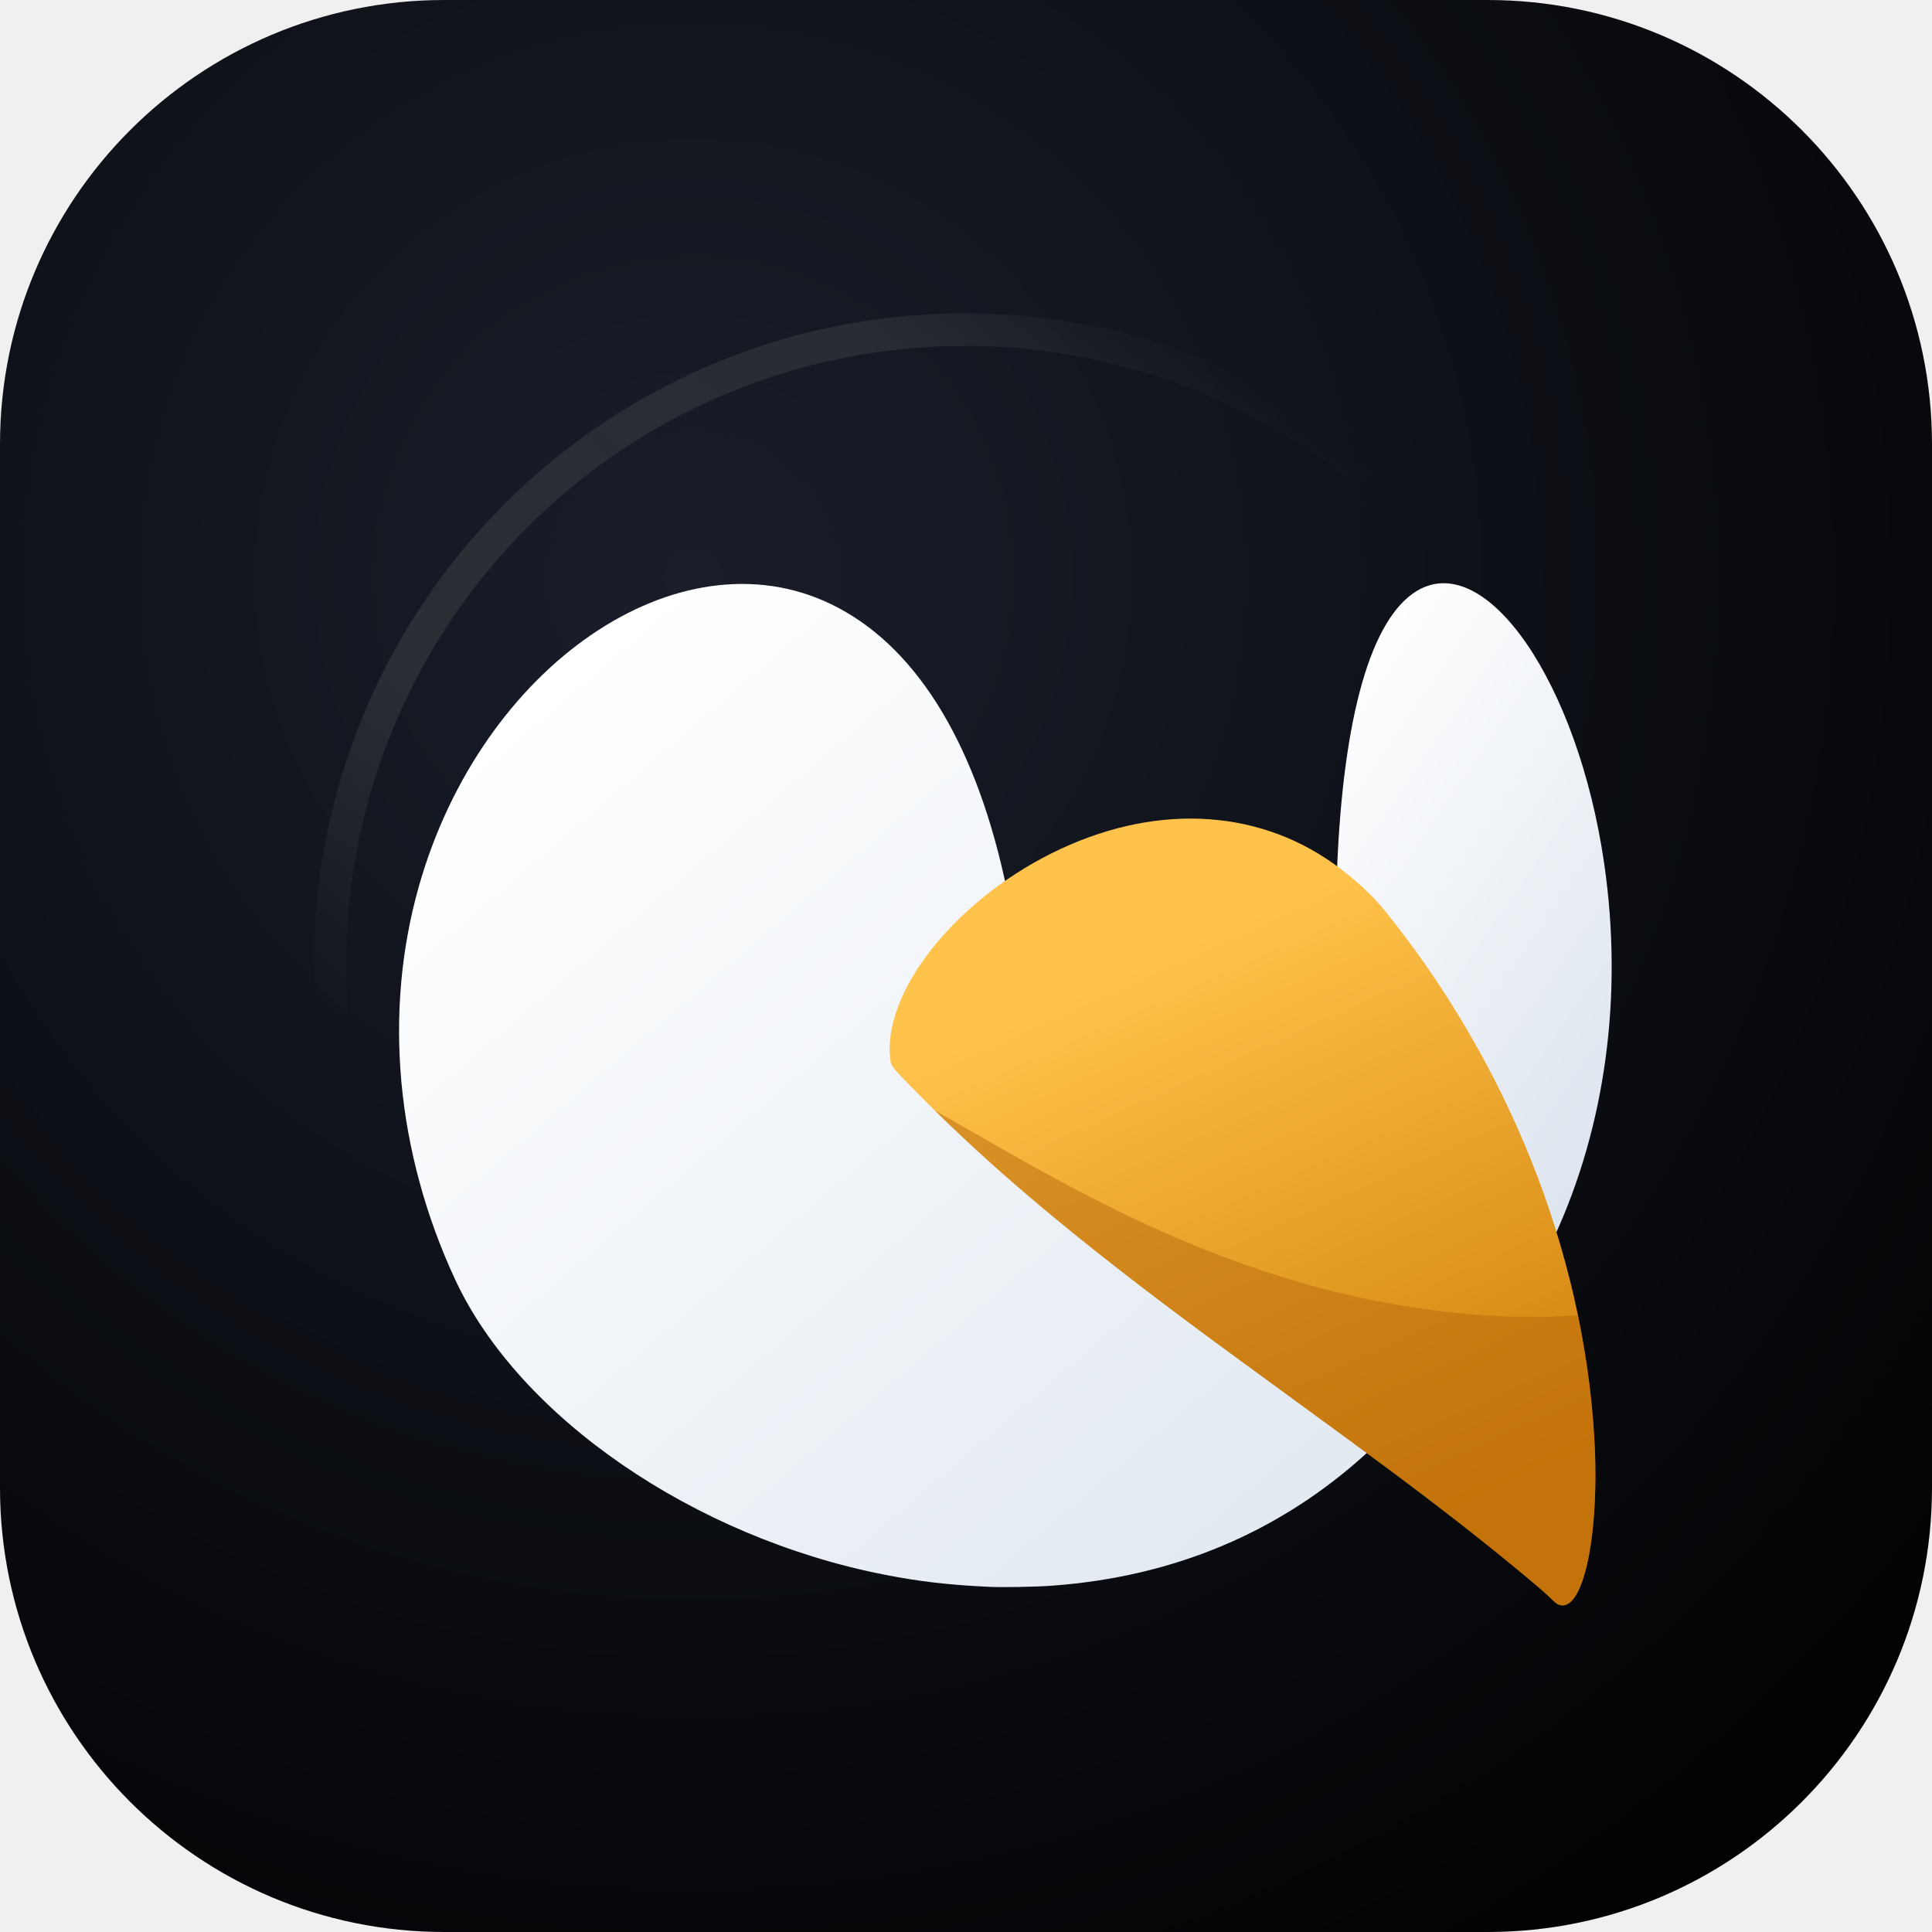
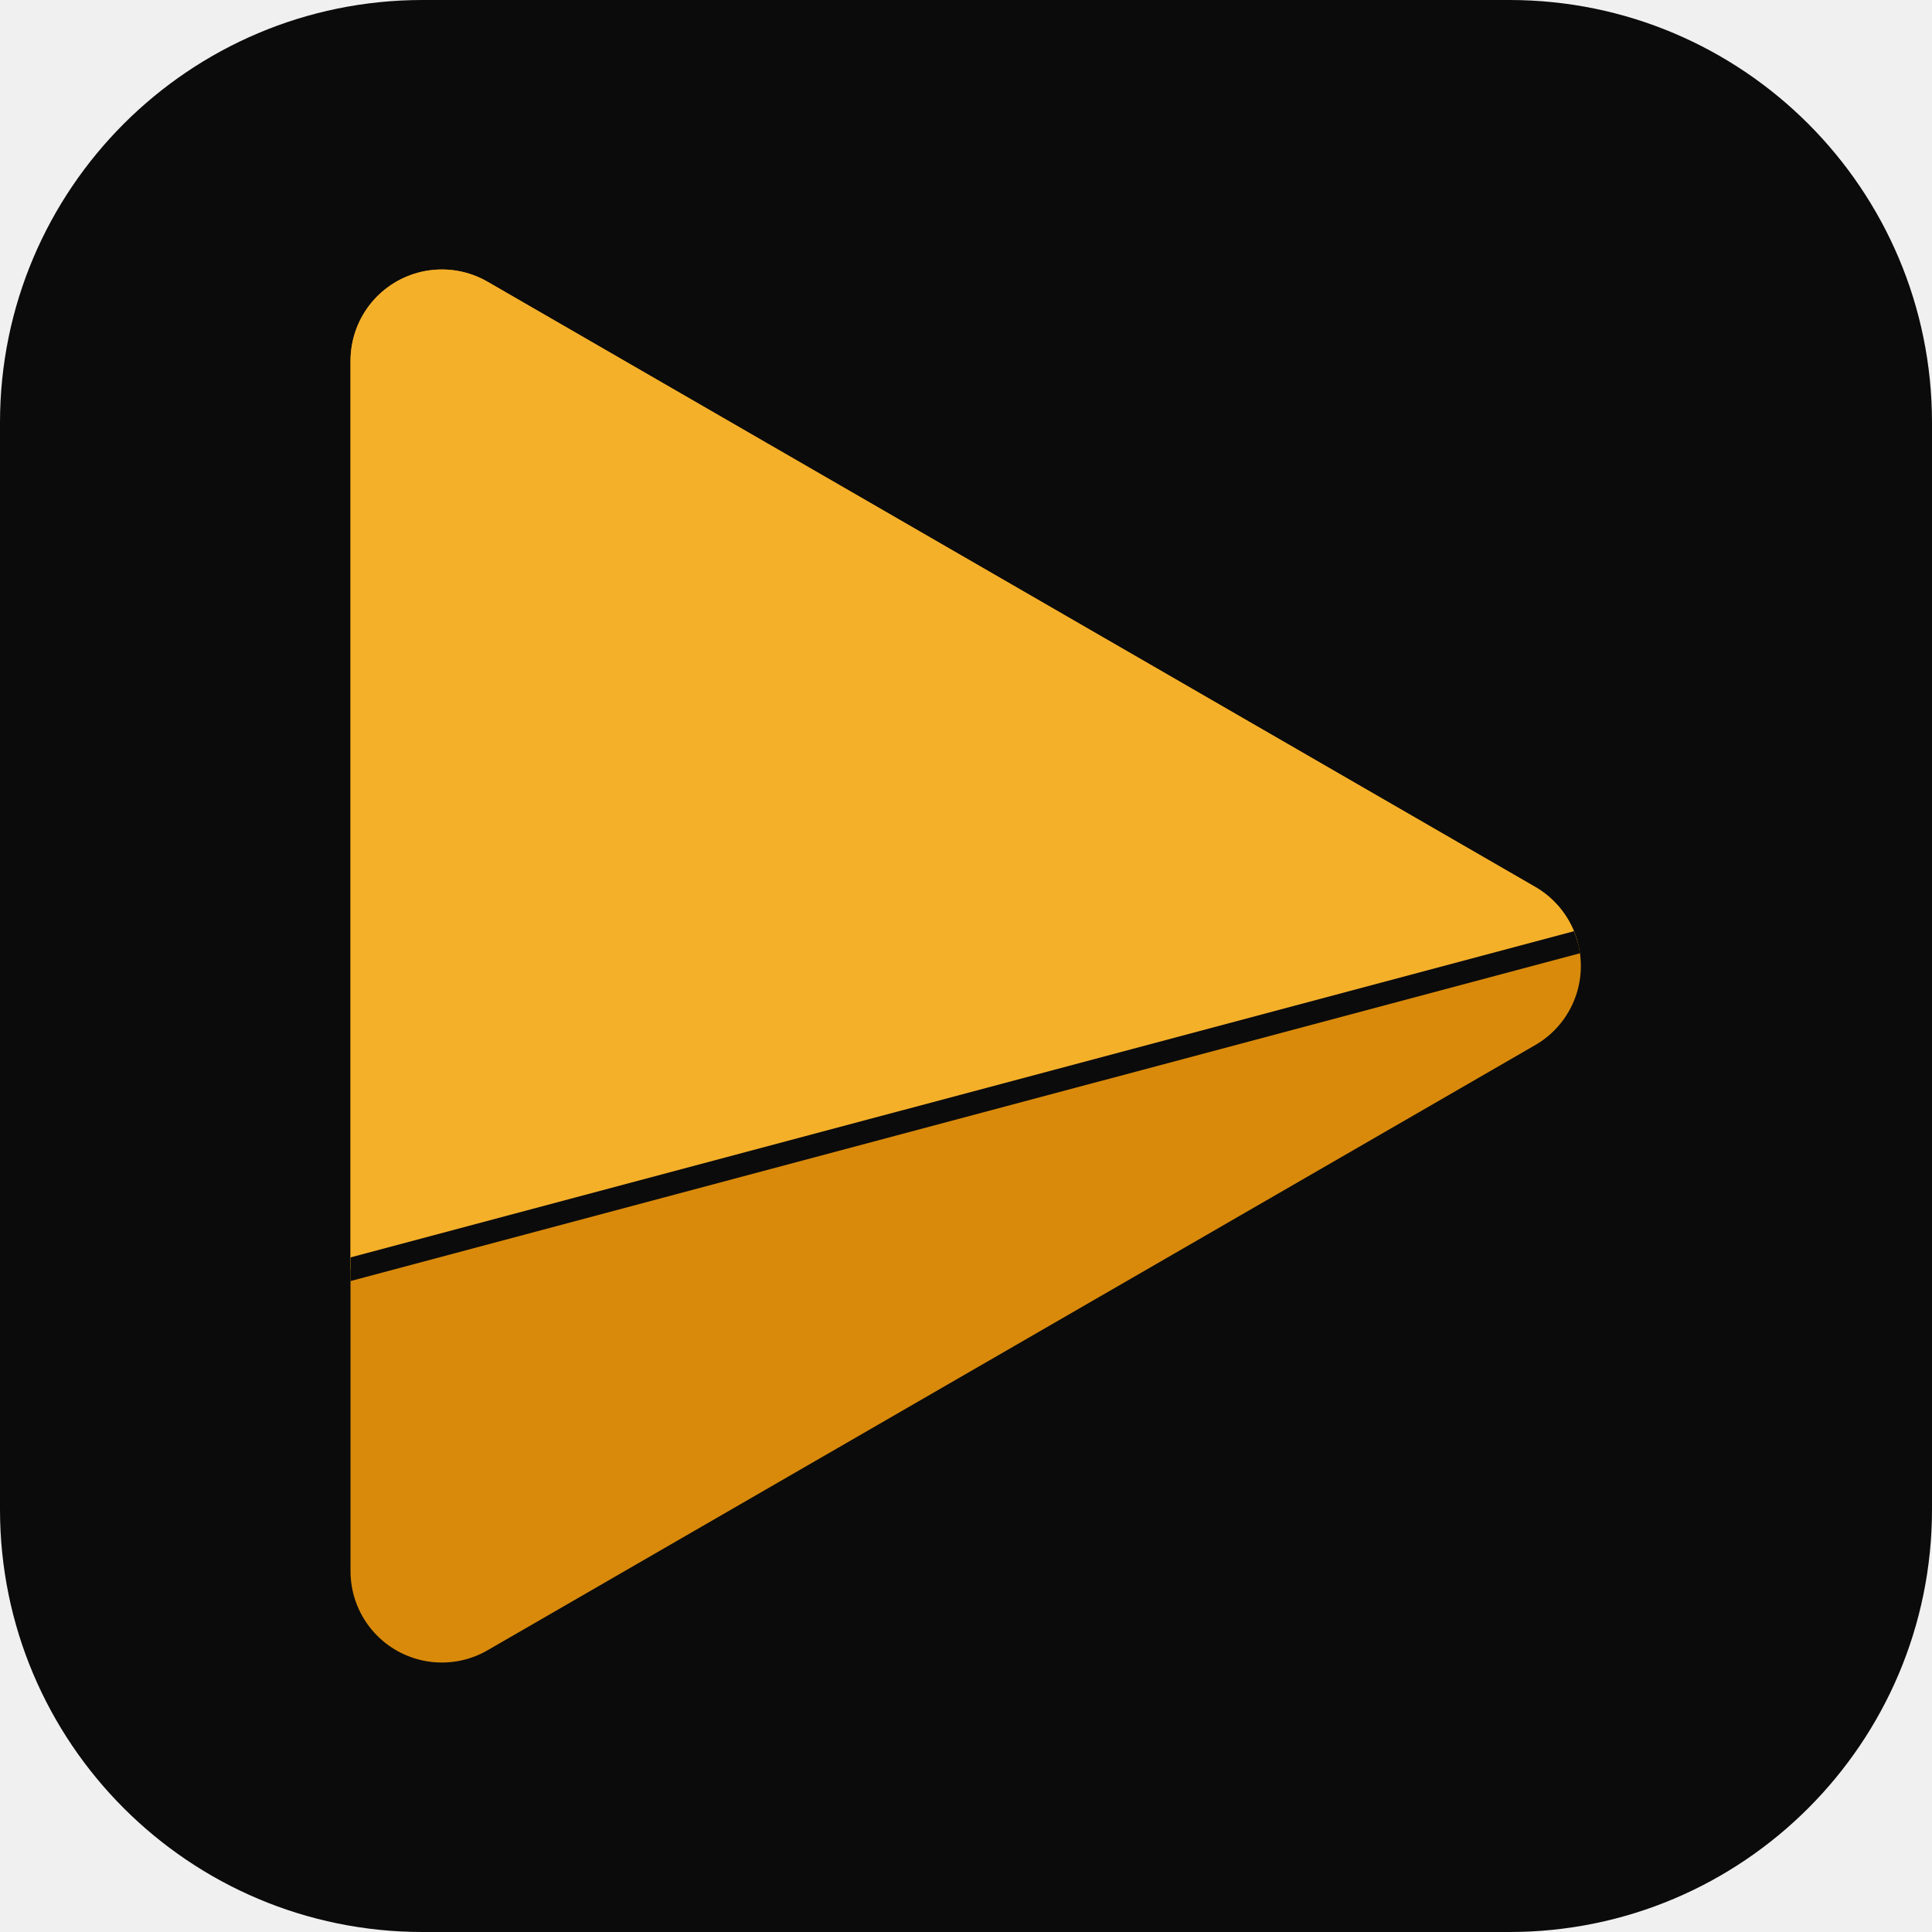
- <svg xmlns="http://www.w3.org/2000/svg" width="512" height="512" viewBox="0 0 800 800" role="img" aria-labelledby="t">
+ <svg xmlns="http://www.w3.org/2000/svg" viewBox="0 0 1024 1024" width="512" height="512" role="img" aria-labelledby="t">
  <defs>
-     <clipPath id="tile">
-       <rect width="800" height="800" rx="184" />
+     <path id="beak" d="M335 300 L702 512 L335 724 Z" stroke-width="64" stroke-linejoin="round" />
+     <mask id="beakMask" maskUnits="userSpaceOnUse" x="0" y="0" width="1024" height="1024">
+       <path d="M335 300 L702 512 L335 724 Z" fill="#FFFFFF" stroke="#FFFFFF" stroke-width="64" stroke-linejoin="round" />
+     </mask>
+     <clipPath id="upper">
+       <polygon points="0,0 1024,0 1024,426 0,699" />
    </clipPath>
-     <radialGradient id="bg" cx="0.36" cy="0.30" r="0.9">
-       <stop offset="0" stop-color="#191E2A" />
-       <stop offset="1" stop-color="#000000" />
-     </radialGradient>
-     <linearGradient id="face" x1="0.15" y1="0.1" x2="0.85" y2="0.95">
-       <stop offset="0" stop-color="#FFFFFF" />
-       <stop offset="1" stop-color="#E3EAF2" />
-     </linearGradient>
-     <linearGradient id="cheek" x1="0.2" y1="0" x2="0.8" y2="1">
-       <stop offset="0" stop-color="#FFFFFF" />
-       <stop offset="1" stop-color="#DCE4EE" />
-     </linearGradient>
-     <linearGradient id="arc" x1="0.08" y1="0.92" x2="0.92" y2="0.08">
-       <stop offset="0" stop-color="#2B2E35" stop-opacity="0" />
-       <stop offset="0.3" stop-color="#2B2E35" stop-opacity="1" />
-       <stop offset="0.8" stop-color="#2B2E35" stop-opacity="0.9" />
-       <stop offset="1" stop-color="#2B2E35" stop-opacity="0" />
-     </linearGradient>
-     <linearGradient id="beak" x1="0.45" y1="0.15" x2="0.75" y2="0.9">
-       <stop offset="0" stop-color="#FFC24A" />
-       <stop offset="1" stop-color="#CF7E08" />
-     </linearGradient>
  </defs>
-   <g clip-path="url(#tile)">
-     <rect width="800" height="800" fill="url(#bg)" />
-     <path d="M148.3 477 A263 263 0 0 1 562 192.6" fill="none" stroke="url(#arc)" stroke-width="13.5" stroke-linecap="round" />
-     <g transform="translate(121.2 122.9) scale(0.6975)">
-       <path fill="url(#face)" d="M413.38 765.84C389.57 764.72 372.27 762.73 351.8 758.73C238.33 736.58 134.35 665.15 96.38 583.28C61.35 507.73 53.71 424.85 74.88 350.06C112.02 218.88 229.13 138.72 319.68 182.5C368.51 206.1 403.89 261.93 422.35 344.5C424.76 355.29 424.88 354.13 421.02 358.12C413.14 366.28 414 369.49 427.55 382.5C453.65 407.58 468.39 427.92 481.6 457.12C483.47 461.25 487.42 467.41 496.76 480.75C515.73 507.82 530.45 526.42 562.67 564.03C605.76 614.34 623.7 639.4 642.04 674.92C644.77 680.22 644.93 679.7 638.83 685.32C586.9 733.18 523.03 760.16 449.62 765.24C440.23 765.89 421.26 766.2 413.38 765.84Z" />
-       <path fill="url(#cheek)" d="M742.41 567.31C742.22 566.93 741.27 563.48 740.3 559.62C721.77 486.17 684.09 419.03 623.87 352.13C619.43 347.19 619.66 347.96 620 339.62C623.7 248.66 640.22 191.06 667.31 174.64C708.44 149.71 763.07 229.23 778.6 336.62C789.87 414.49 779.49 491.93 748.92 558.15C744.46 567.81 743.42 569.28 742.41 567.31Z" />
-       <path fill="url(#beak)" d="M751 776.2C750.32 775.88 748.93 774.7 747.5 773.24C742.04 767.66 714.66 745.12 691 726.71C666.01 707.28 644.57 691.32 591.25 652.46C563.99 632.6 553.87 625.19 541.5 616.03C465.2 559.55 416.86 519.06 373.37 475.21C355.18 456.87 355.23 456.94 354.73 452.65C350.09 413.29 392.03 359.66 450.25 330.5C509.58 300.8 571.15 303.09 618.24 336.75C629.51 344.8 640.96 355.27 647.91 363.88C721.29 454.65 765.76 565.86 772.63 675.76C776.33 734.92 765.92 783.22 751 776.2Z" />
-       <path fill="#B8690A" fill-opacity="0.5" d="M751 776.2C750.32 775.88 748.93 774.7 747.5 773.24C742.04 767.66 714.66 745.12 691 726.71C666.01 707.28 644.57 691.32 591.25 652.46C546.73 620.02 529.99 607.65 508.5 591.28C465.63 558.64 430.55 529.51 401 502.02C395.75 497.13 383.81 485.75 382.5 484.37L381.38 483.18L383.12 484.14C384.86 485.08 394.22 490.44 419.25 504.79C487.46 543.91 536.74 566.39 590.38 582.84C646.06 599.92 705.79 607.89 756.7 605.03C760.04 604.85 762.84 604.75 762.91 604.83C763.41 605.33 767.14 626.24 768.73 637.5C775.5 685.26 774.79 731.01 766.86 758.69C762.88 772.59 757.04 779.04 751 776.2Z" />
-     </g>
+   <rect width="1024" height="1024" rx="224" fill="#0B0B0B" />
+   <g transform="translate(502 512) scale(1.513) translate(-512 -512)">
+     <use href="#beak" fill="#D98A0B" stroke="#D98A0B" />
+     <use href="#beak" fill="#F5B02A" stroke="#F5B02A" clip-path="url(#upper)" />
+     <line x1="0" y1="699" x2="1024" y2="426" stroke="#0B0B0B" stroke-width="8" mask="url(#beakMask)" />
  </g>
</svg>
